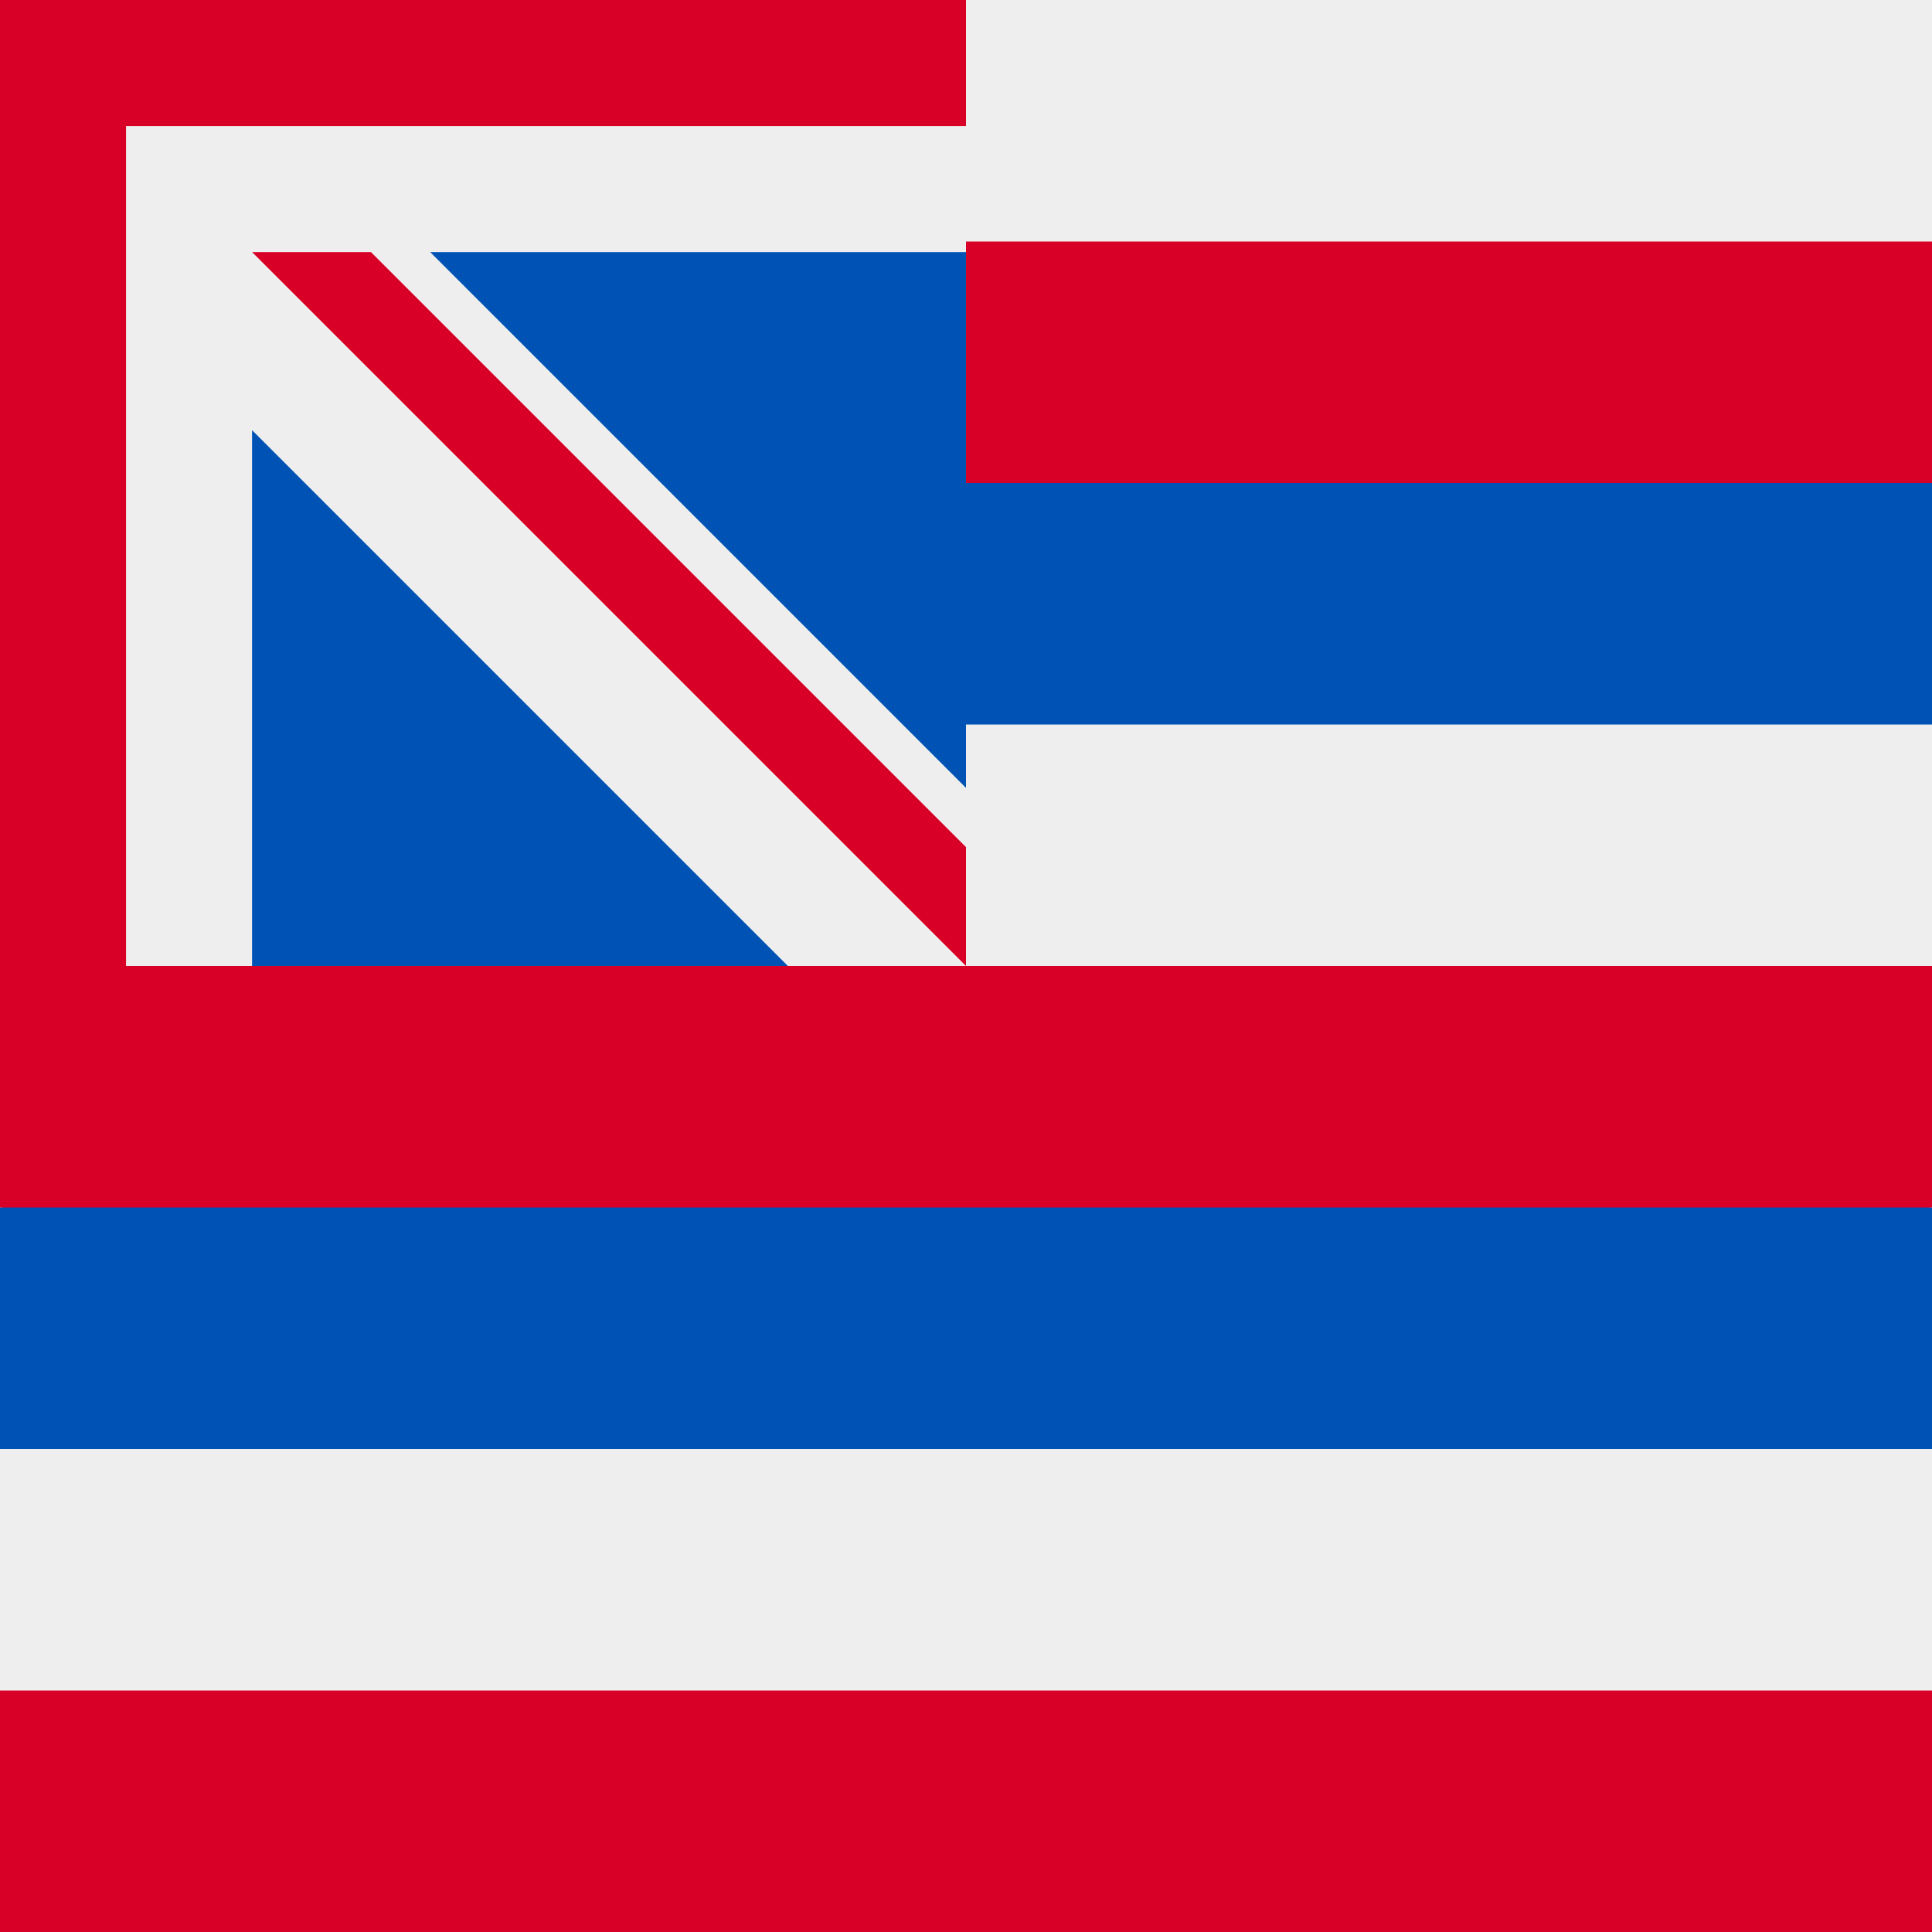
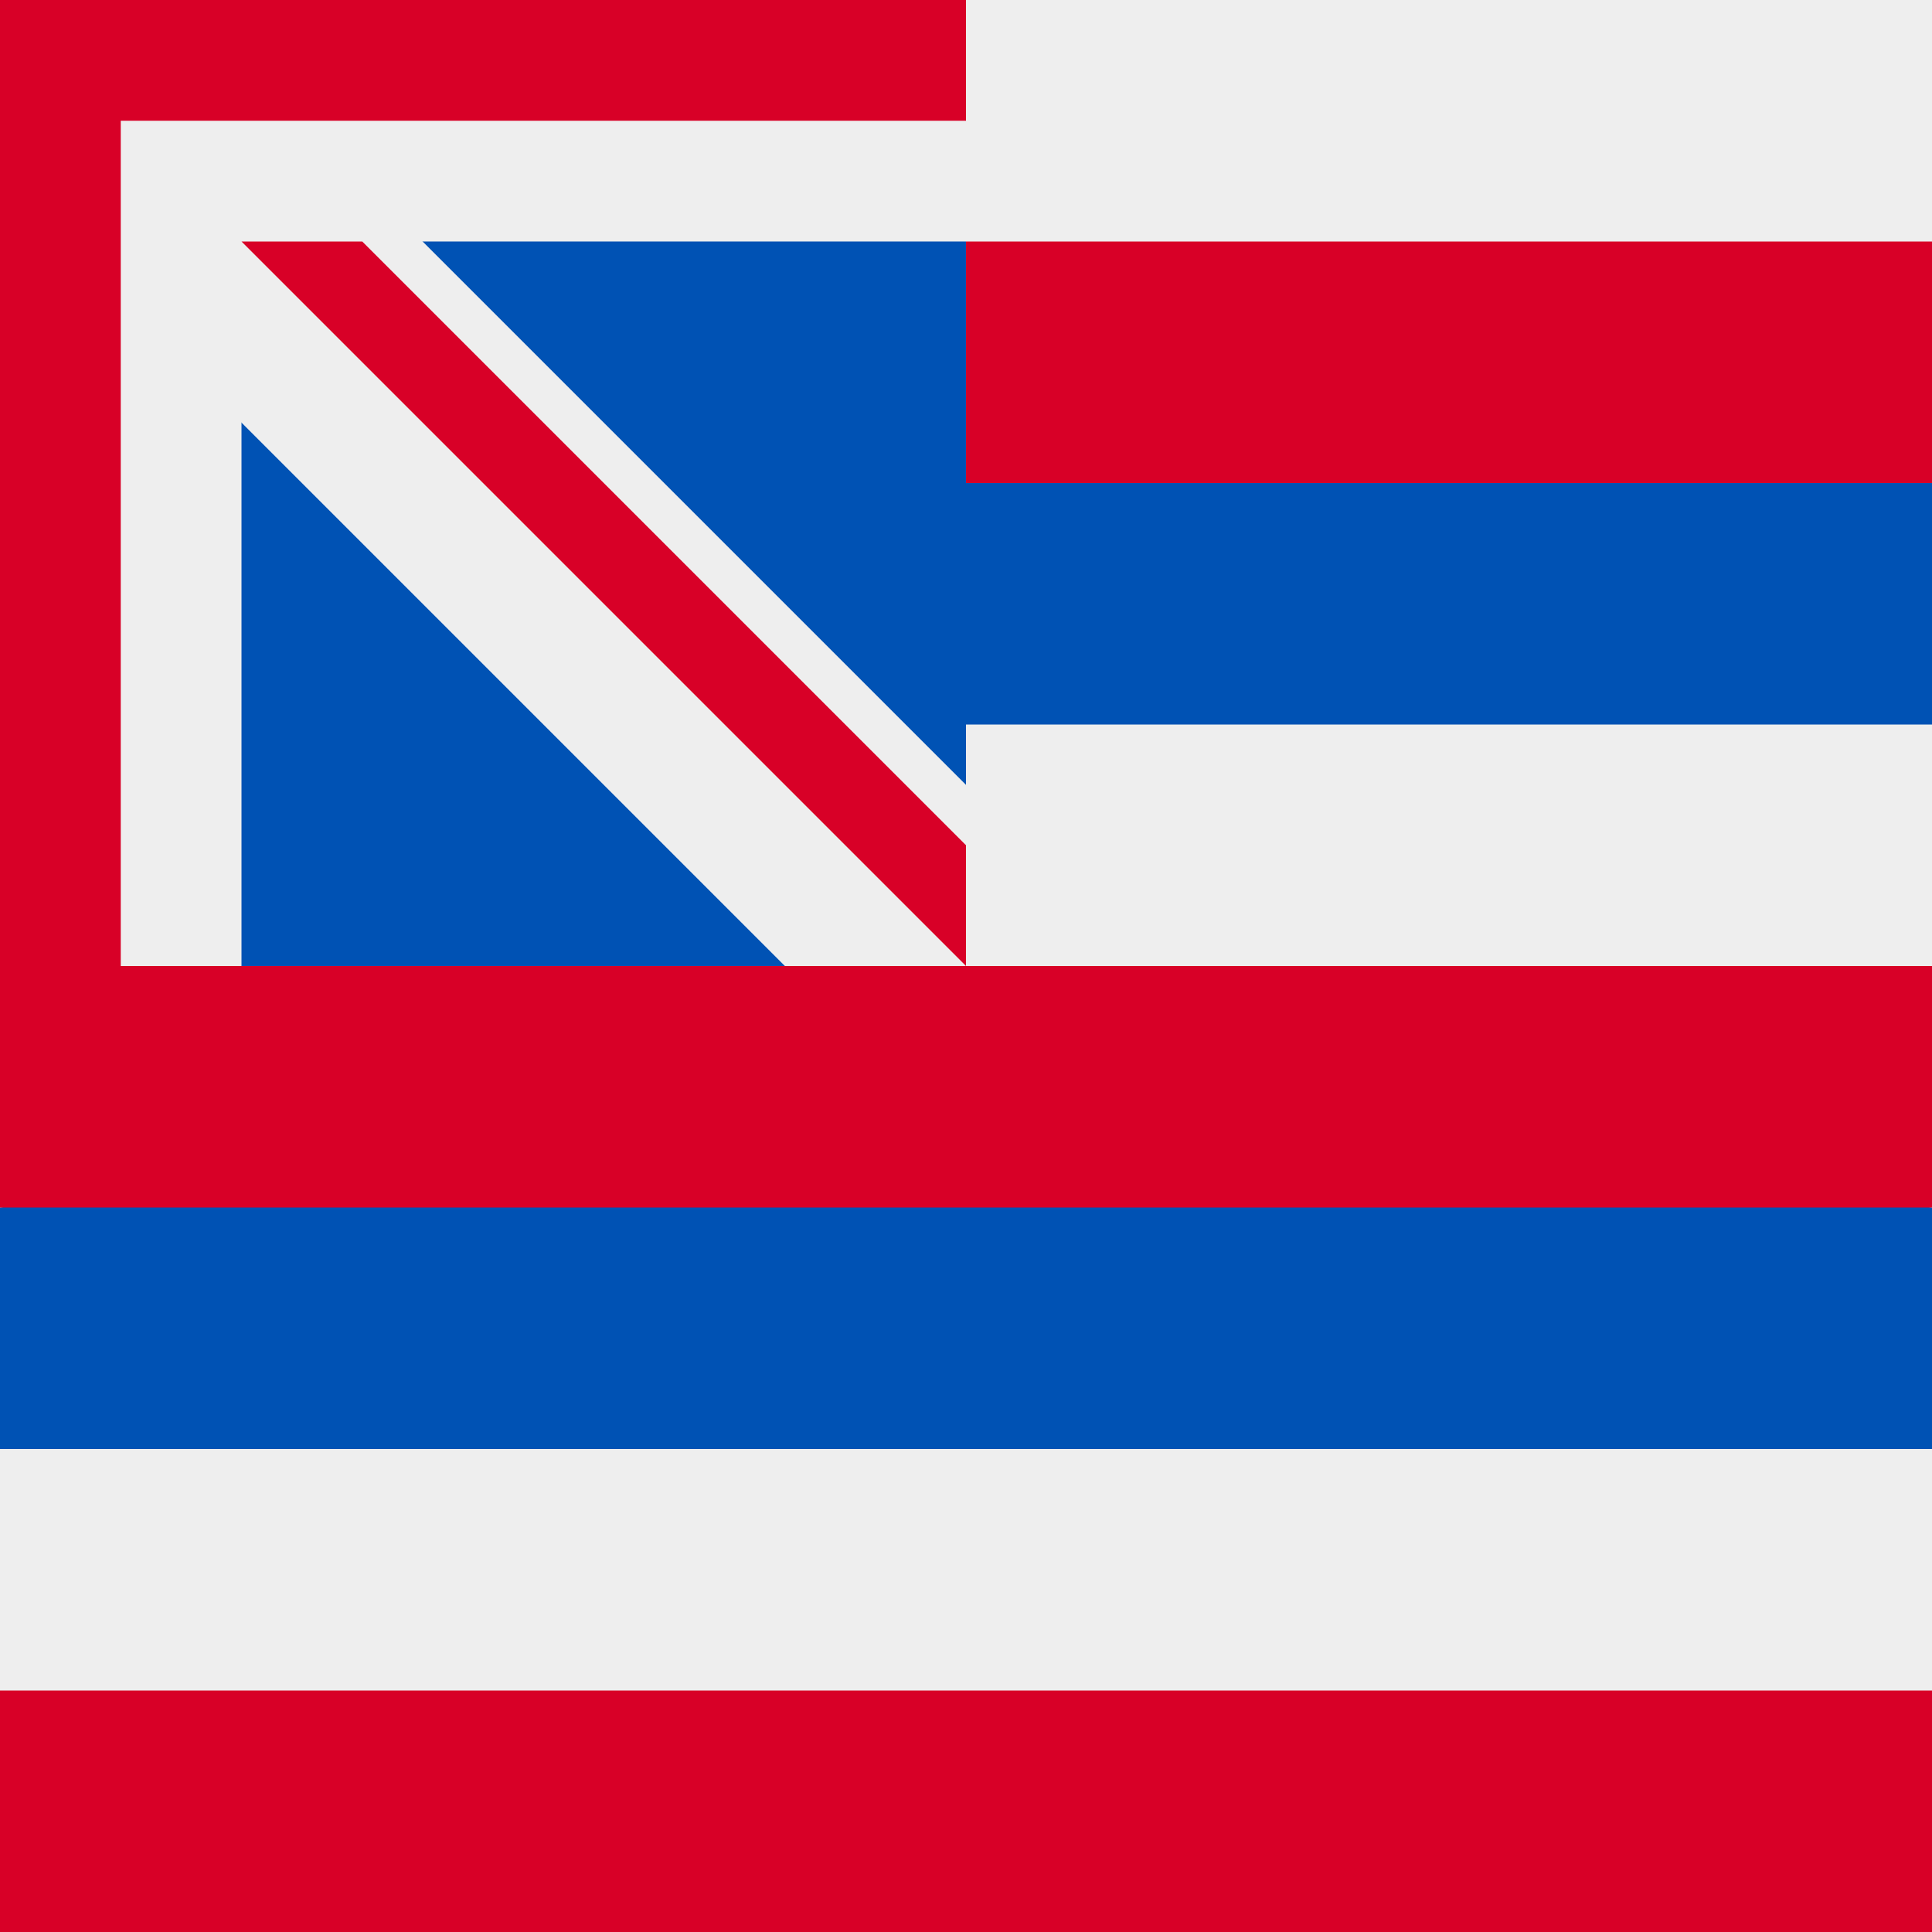
<svg xmlns="http://www.w3.org/2000/svg" width="512" height="512" fill="none">
  <g clip-path="url(#a)">
    <path fill="#EEE" d="M0 256V96l32-32L0 32V0h32l32 32L96 0h416v64l-32 64 32 64v64l-32 64 32 64v64l-256 32L0 448v-64l32-64-32-64Z" />
    <path fill="#0052B4" d="m173 128 83 83v-19h256v-64L384 96l-128 32h-83Zm-45 45v83h83l-83-83ZM0 320v64h512v-64l-256-32L0 320Z" />
    <path fill="#D80027" d="M32 0v32H0v64h32v160H0v64h512v-64H96V96h160v32h256V64H256V32H96V0H32Zm224 256v-31l-97-97h-31l128 128ZM0 448v64h512v-64H0Z" />
-     <path fill="#EEE" d="M0 0h256v256H0z" />
-     <path fill="#0052B4" d="m66.8 114 142 142h-142V114ZM256 208.8v-142H114l142 142Z" />
-     <path fill="#D80027" d="M256 0H0v256h33.4V33.4H256V0Z" />
-     <path fill="#D80027" d="M256 224.5 98.3 66.8H66.8L256 256v-31.5Z" />
+     <g clip-path="url(#b)">
+       <path fill="#0052B4" d="M-256-256h512v512h-512z" />
+       <path fill="#EEE" d="M208 256h48v-48L48 0l208-208v-48h-48L0-48l-208-208h-48v48L-48 0l-208 208v48h48L0 48l208 208Z" />
+       <path fill="#EEE" d="M256 64V-64H64v-192H-64v192h-192V64h192v192H64V64h192Z" />
+       <path fill="#D80027" d="M256 32v-64H32v-224h-64v224h-224v64h224v224h64V32h224Z" />
+       <path fill="#D80027" d="M256 224v32L64 64h32l160 160Z" />
+     </g>
  </g>
  <defs>
    <clipPath id="a">
      <path fill="#fff" d="M0 0h512v512H0z" />
    </clipPath>
+     <clipPath id="b">
+       <path fill="#fff" d="M0 0h512v512H0z" />
+     </clipPath>
  </defs>
</svg>
